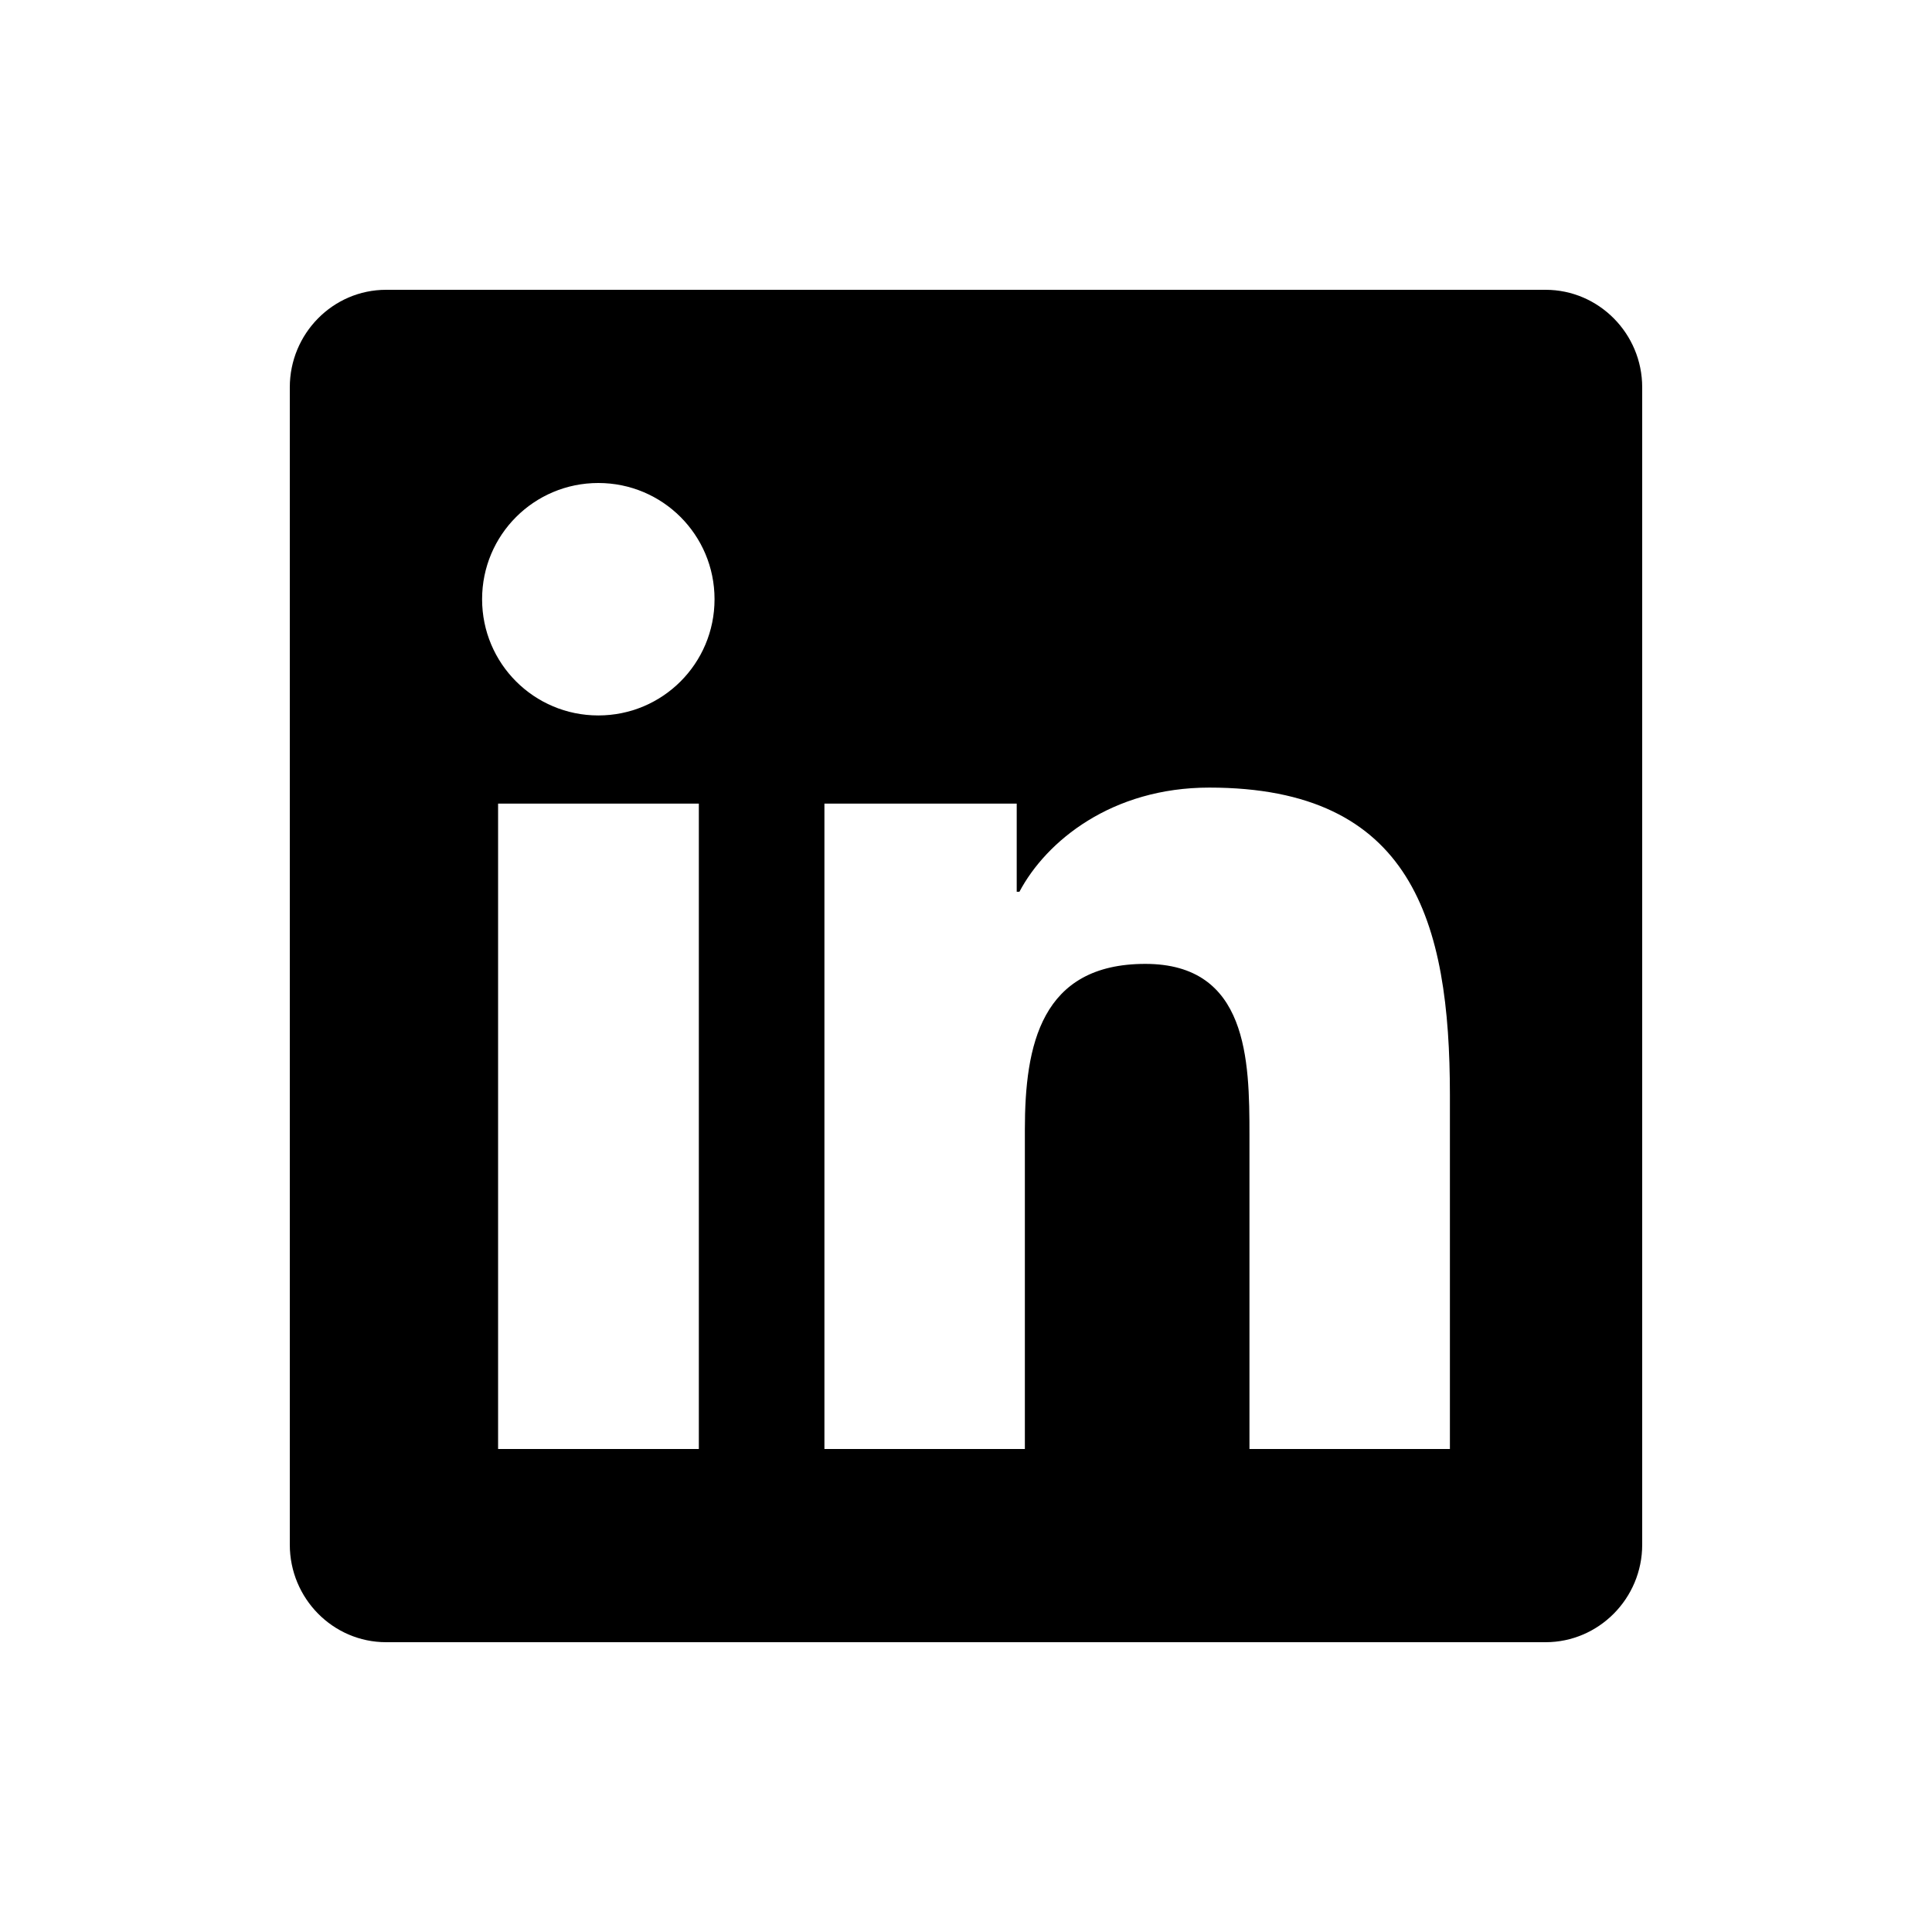
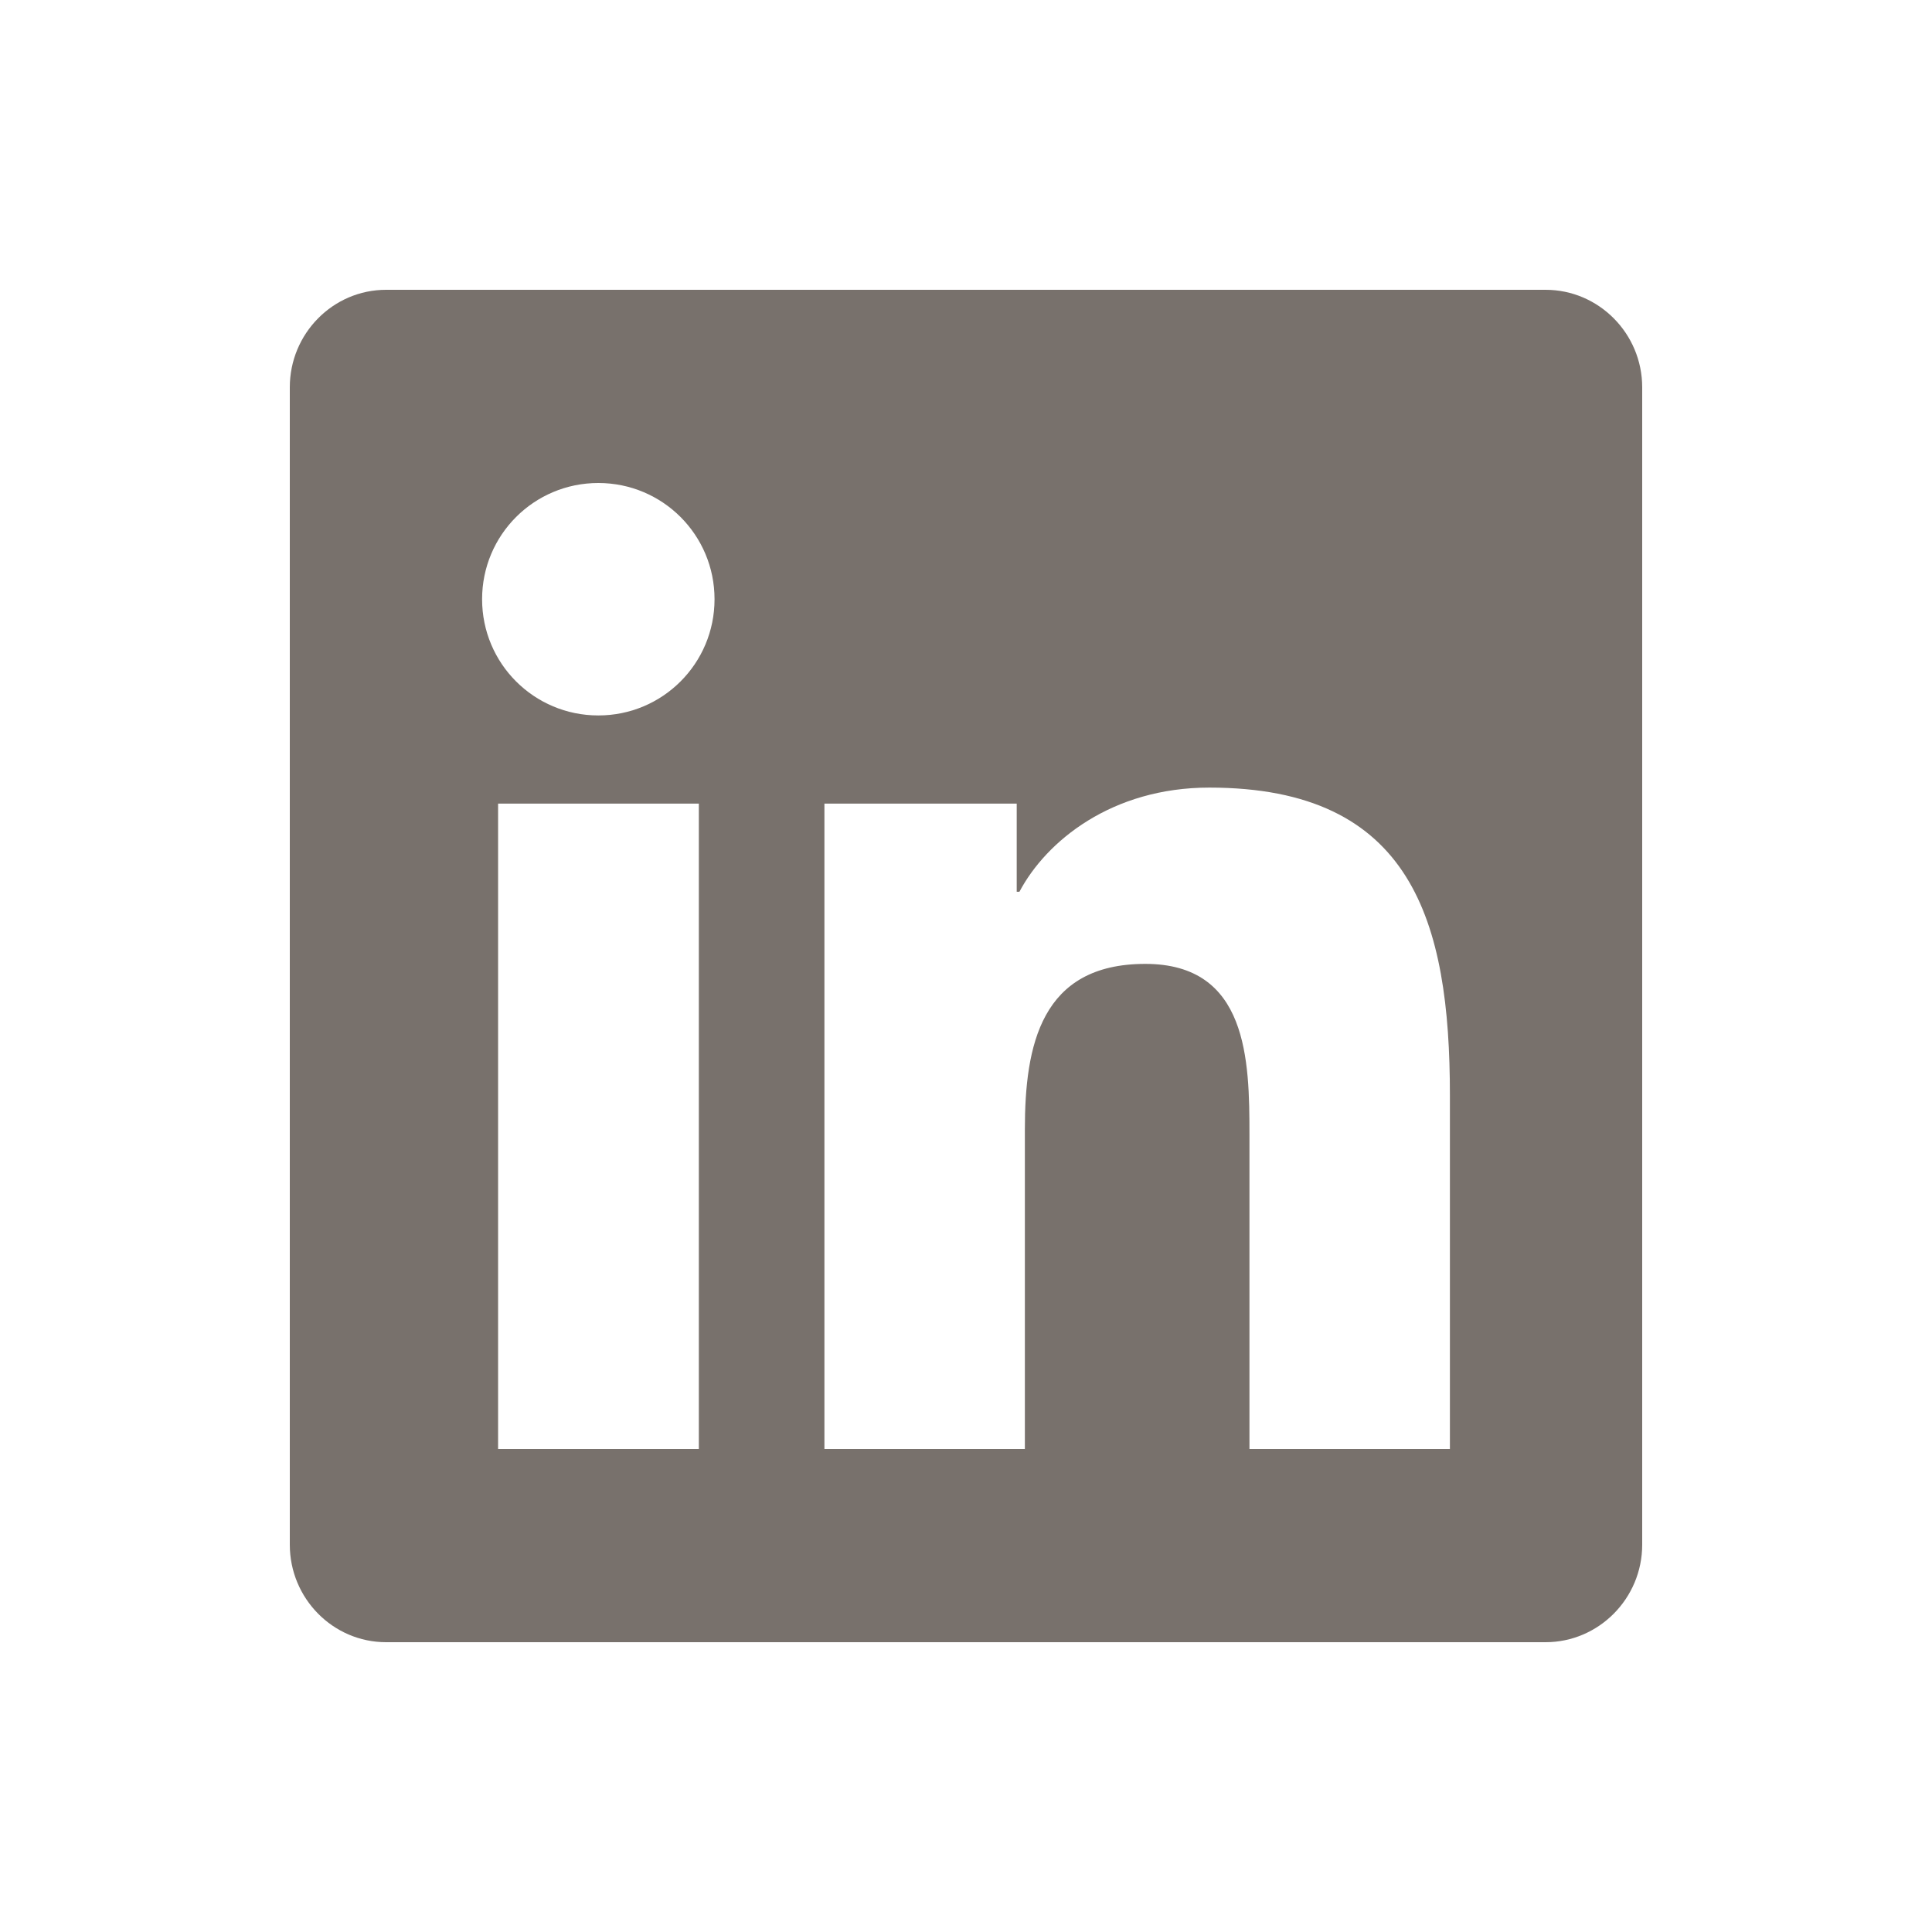
<svg xmlns="http://www.w3.org/2000/svg" viewBox="0 0 640 640">
-   <path d="M512 96L127.9 96C110.3 96 96 110.5 96 128.3L96 511.7C96 529.5 110.3 544 127.9 544L512 544C529.6 544 544 529.5 544 511.7L544 128.3C544 110.5 529.6 96 512 96zM231.4 480L165 480L165 266.2L231.5 266.2L231.5 480L231.4 480zM198.2 160C219.5 160 236.7 177.2 236.7 198.5C236.7 219.8 219.5 237 198.2 237C176.9 237 159.7 219.8 159.7 198.5C159.7 177.2 176.9 160 198.2 160zM480.3 480L413.9 480L413.9 376C413.9 351.2 413.4 319.3 379.4 319.3C344.8 319.3 339.5 346.3 339.5 374.2L339.5 480L273.1 480L273.1 266.2L336.8 266.2L336.8 295.4L337.7 295.4C346.6 278.6 368.3 260.9 400.6 260.9C467.8 260.9 480.3 305.2 480.3 362.8L480.3 480z" />
+   <path fill="#78716c" d="M512 96L127.9 96C110.3 96 96 110.5 96 128.3L96 511.7C96 529.5 110.3 544 127.9 544L512 544C529.6 544 544 529.5 544 511.7L544 128.3C544 110.5 529.6 96 512 96zM231.4 480L165 480L165 266.2L231.5 266.2L231.5 480L231.4 480zM198.2 160C219.5 160 236.7 177.2 236.7 198.5C236.7 219.8 219.5 237 198.2 237C176.9 237 159.7 219.8 159.7 198.5C159.7 177.2 176.9 160 198.2 160zM480.3 480L413.9 480L413.9 376C413.9 351.2 413.4 319.3 379.4 319.3C344.8 319.3 339.5 346.3 339.5 374.2L339.5 480L273.1 480L273.1 266.2L336.8 266.2L336.8 295.4L337.7 295.4C346.6 278.6 368.3 260.9 400.6 260.9C467.8 260.9 480.3 305.2 480.3 362.8L480.3 480z" />
</svg>
